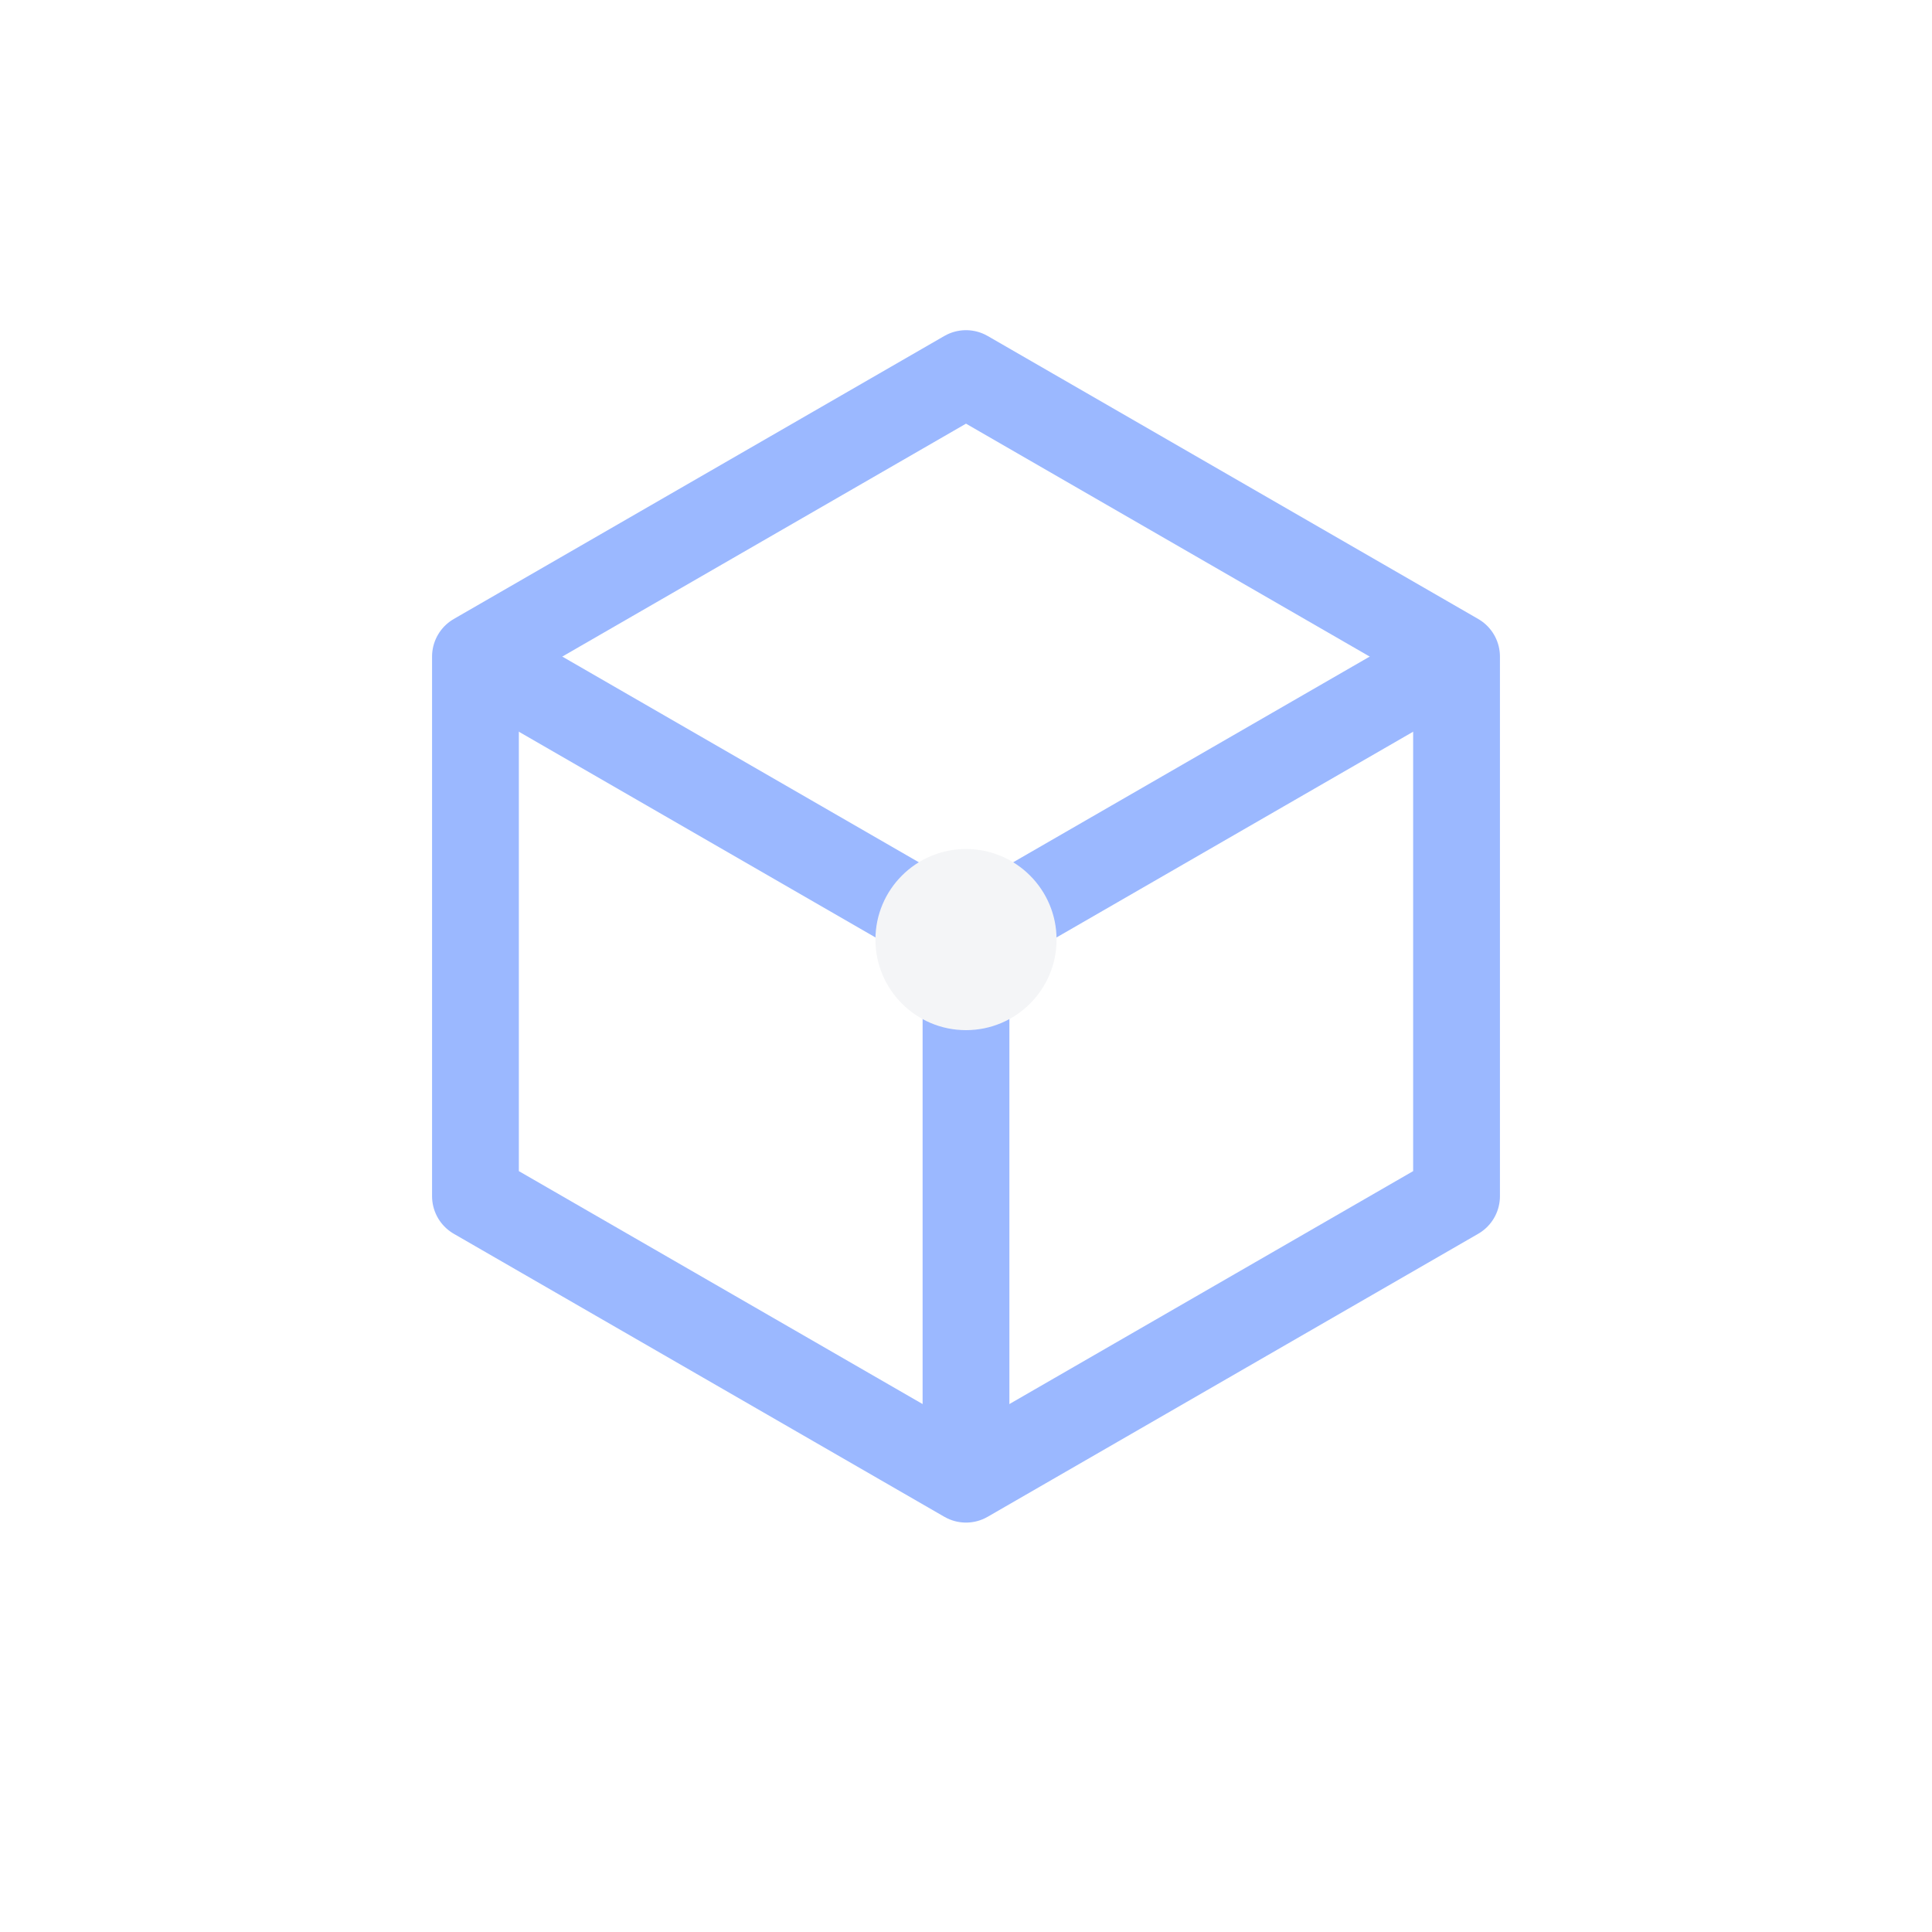
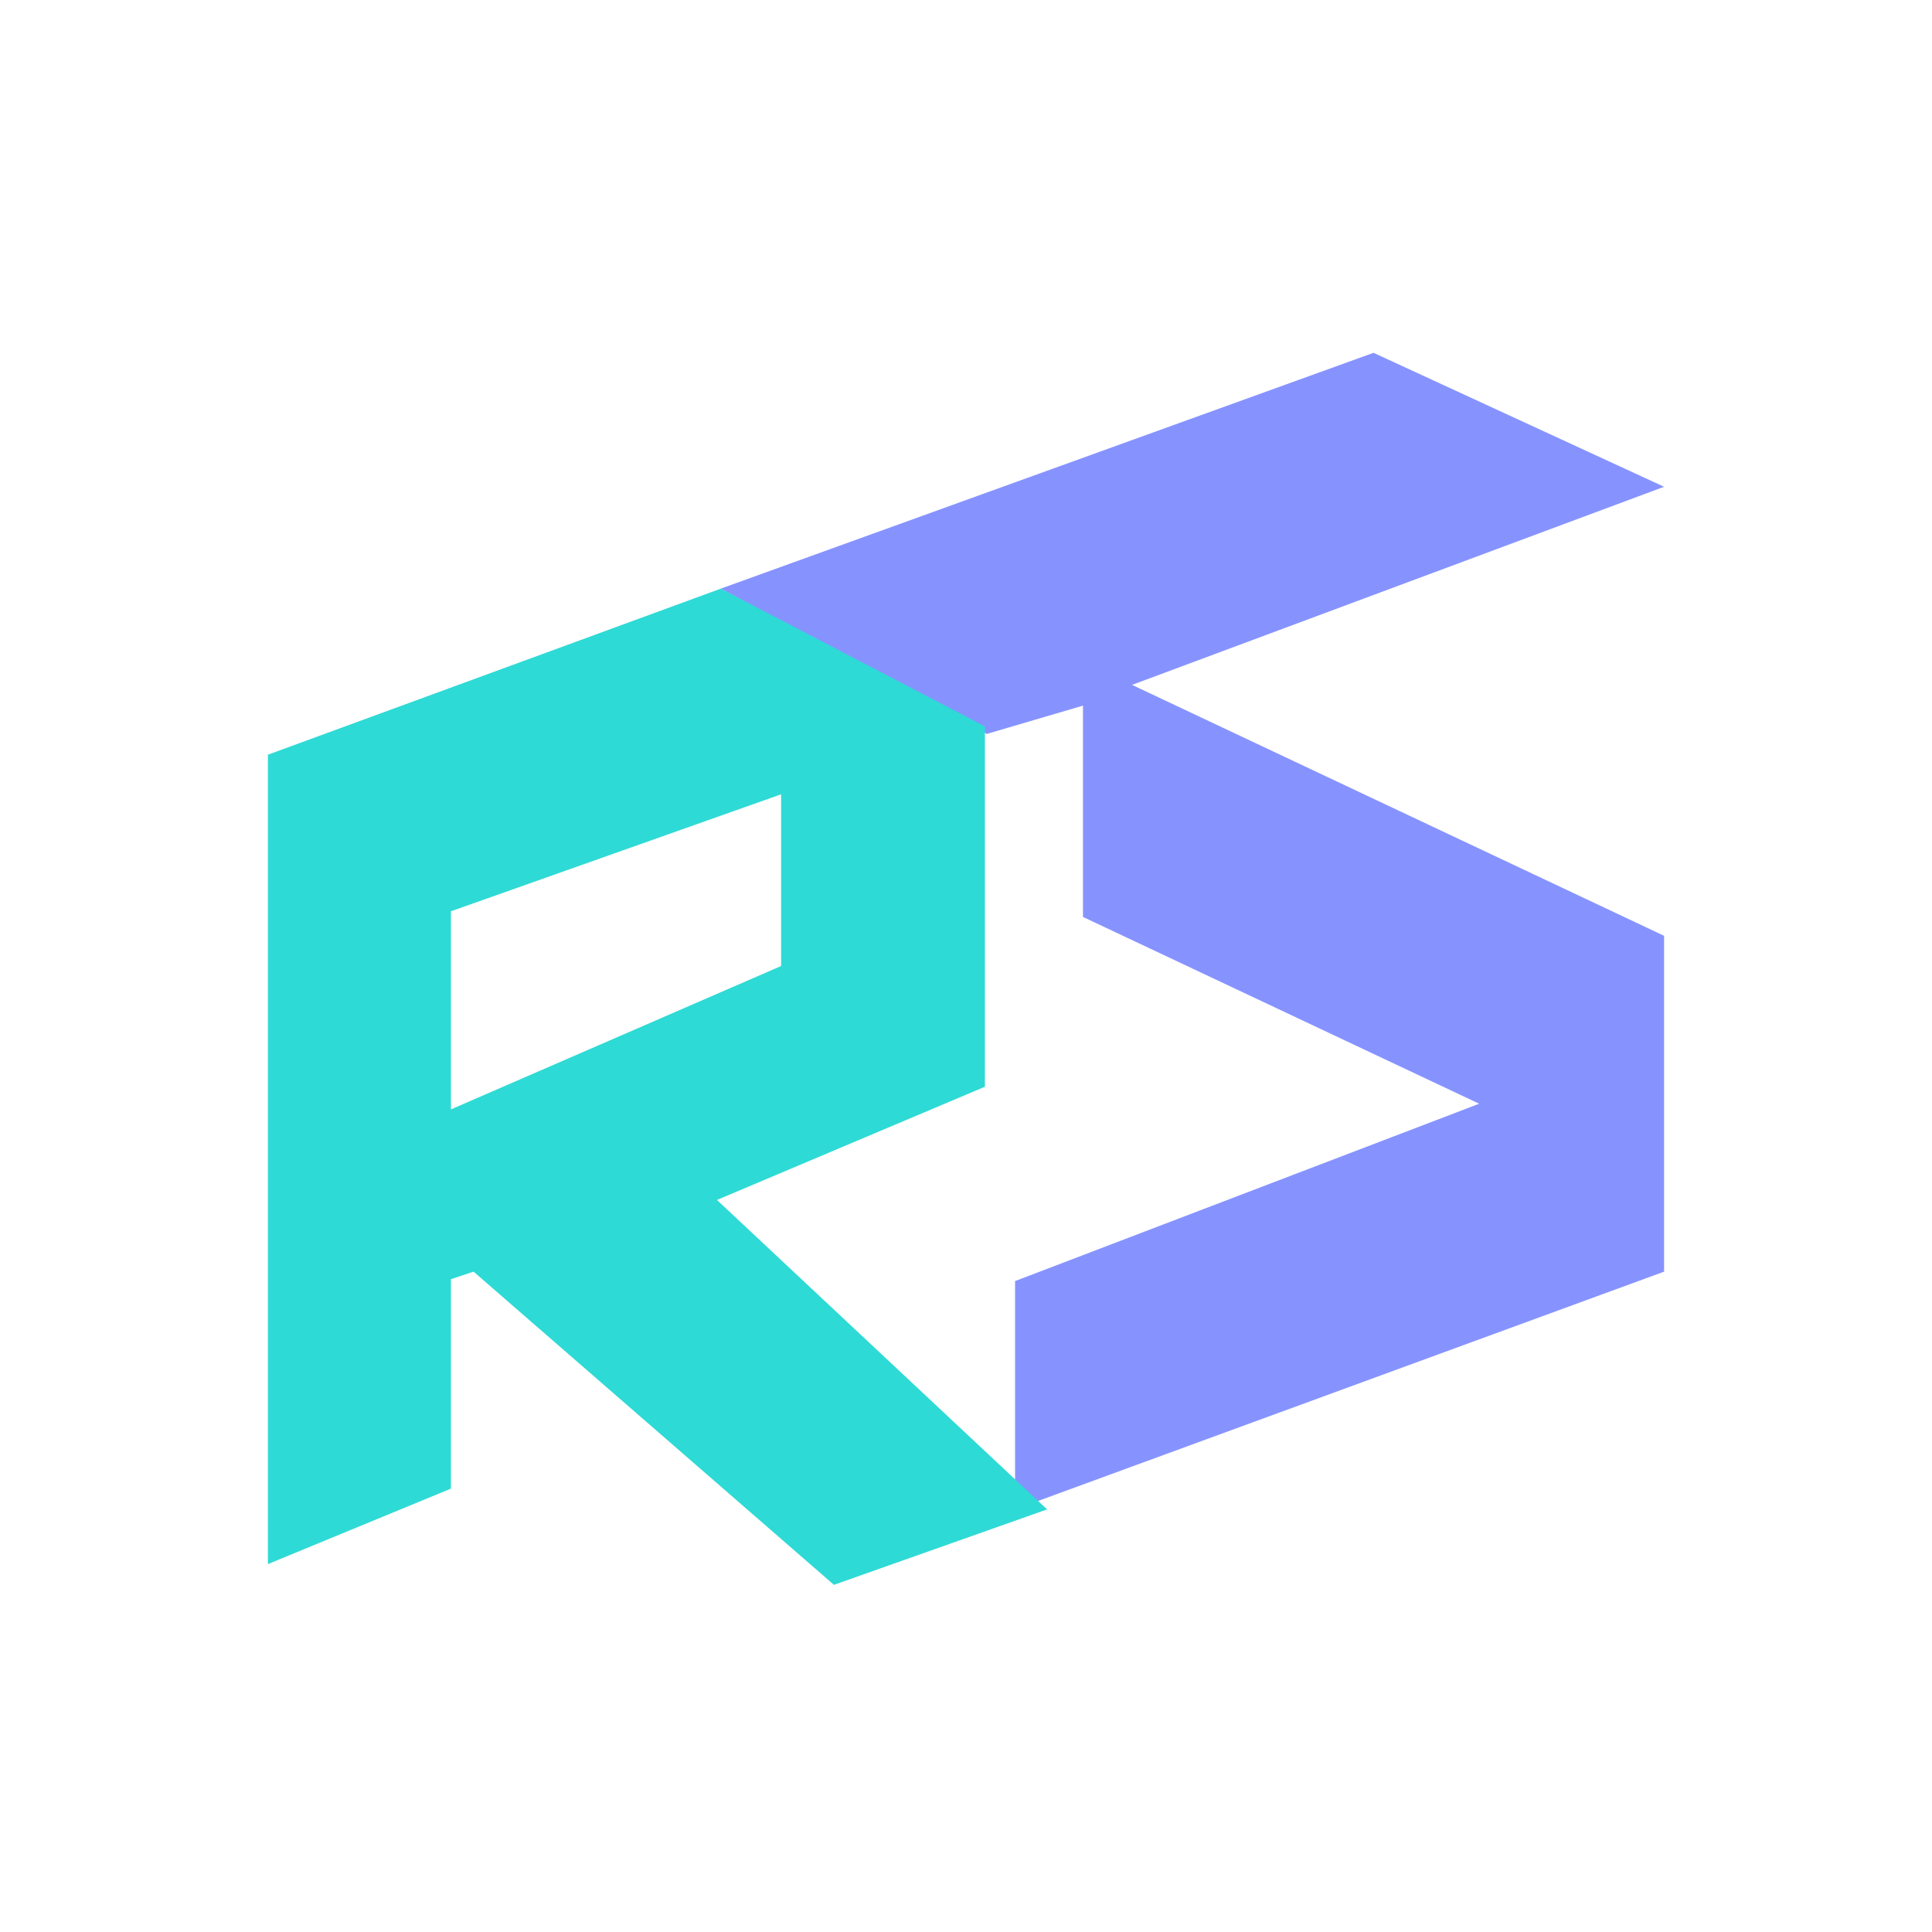
<svg xmlns="http://www.w3.org/2000/svg" width="1024" height="1024" viewBox="0 0 1024 1024" role="img" aria-label="ReScene">
-   <g fill="none" stroke="#9bb8ff" stroke-width="46" stroke-linejoin="round">
-     <path d="M252 634V348l260-150 260 150v286L512 784 252 634Z" />
-     <path d="m252 348 260 150 260-150M512 498v286" />
-   </g>
-   <circle cx="512" cy="498" r="48" fill="#f4f5f7" />
+   <path fill="#8693FF" d="M382 312 728 187 882 258 600 363 882 496V674L538 800V679L784 585 574 486V374L523 389Z" />
+   <path fill="#2EDAD5" fill-rule="evenodd" d="M142 400 382 312 522 385V576L380 636 555 800 442 840 251 674 239 678V789L142 829ZM239 483 414 421V512L239 588Z" />
</svg>
